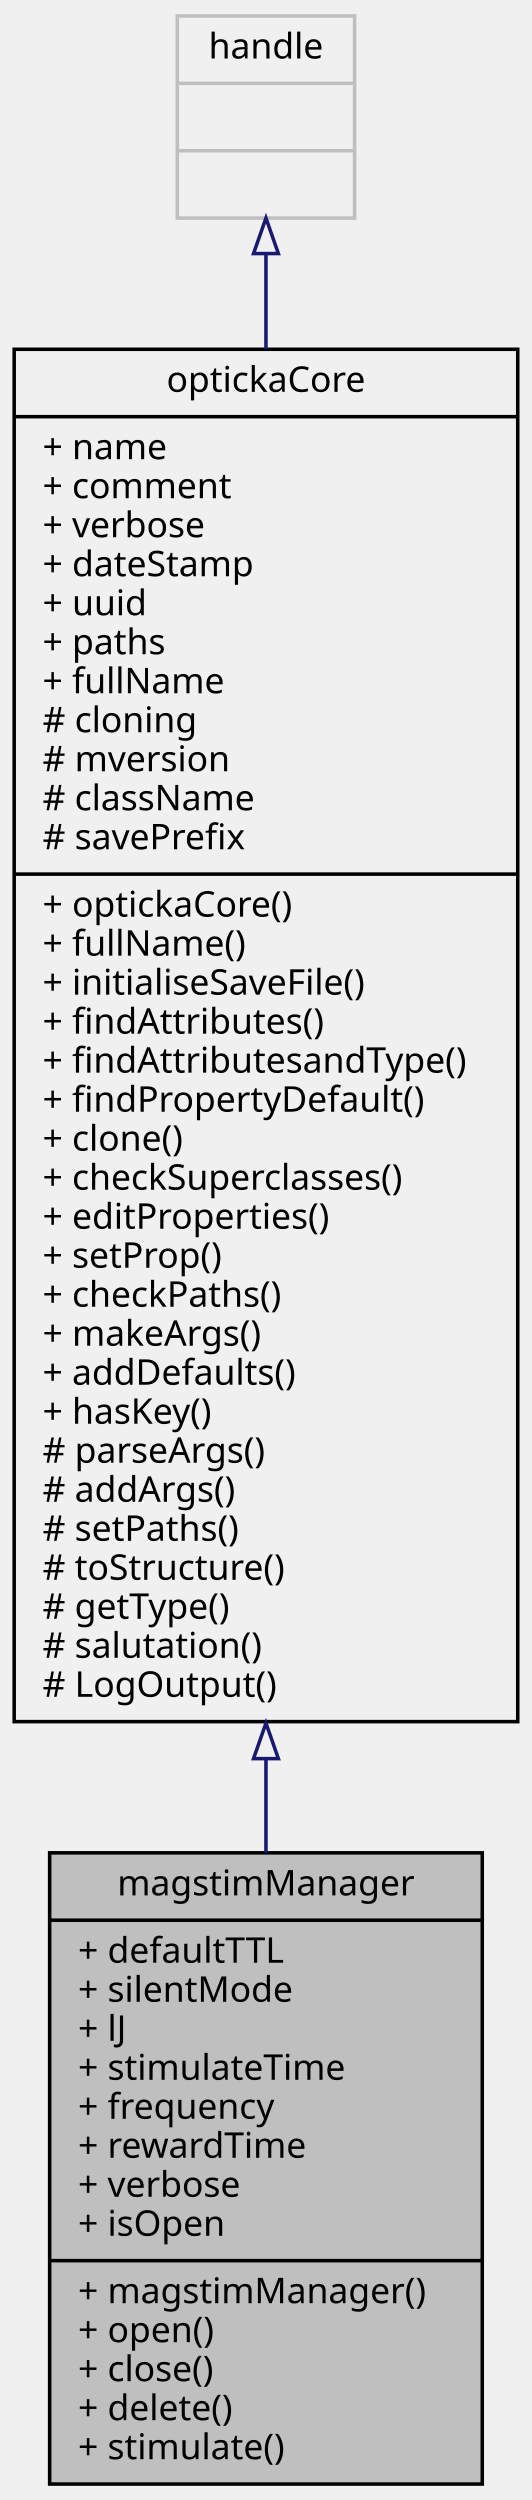
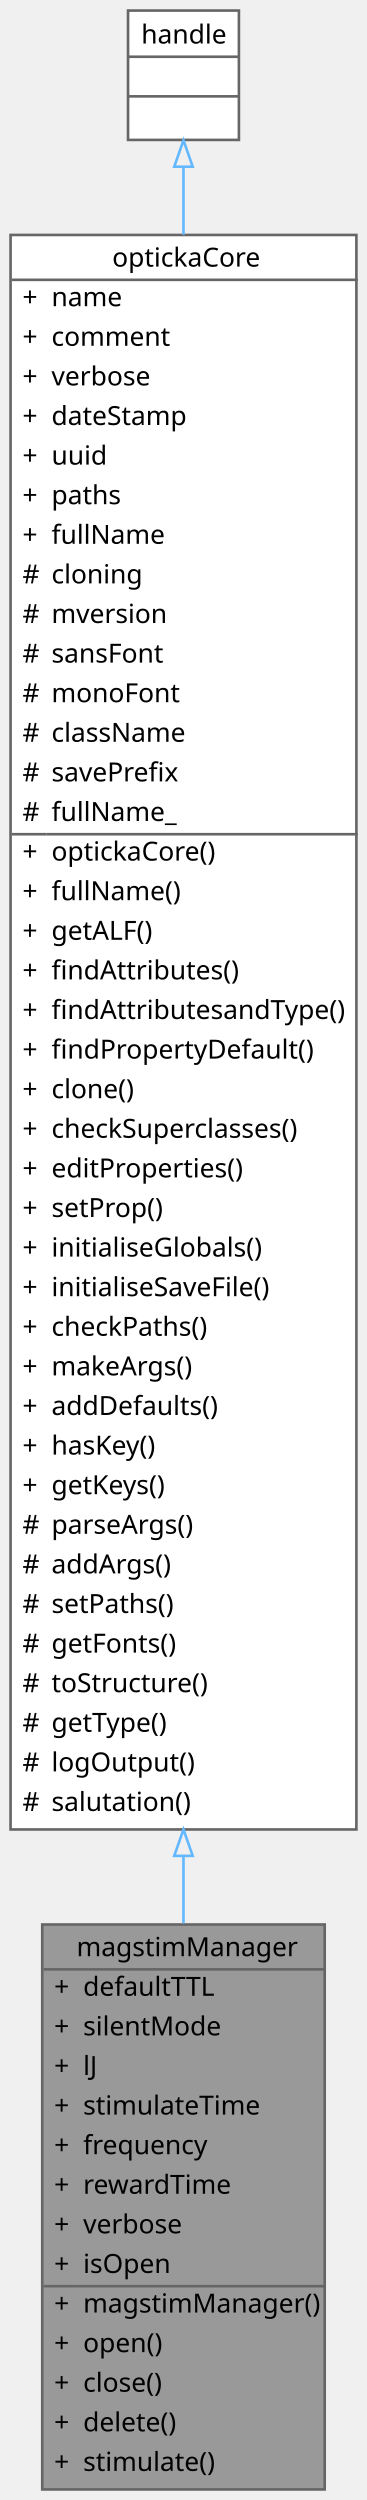
- <svg xmlns="http://www.w3.org/2000/svg" xmlns:xlink="http://www.w3.org/1999/xlink" width="150pt" height="705pt" viewBox="0.00 0.00 150.00 705.00">
-   <g id="graph0" class="graph" transform="scale(1 1) rotate(0) translate(4 701)">
-     <g id="node1" class="node">
-       <g id="a_node1">
+ <svg xmlns="http://www.w3.org/2000/svg" xmlns:xlink="http://www.w3.org/1999/xlink" width="139pt" height="947pt" viewBox="0.00 0.00 139.00 947.00">
+   <g id="graph0" class="graph" transform="scale(1 1) rotate(0) translate(4 943)">
+     <g id="Node000001" class="node">
+       <g id="a_Node000001">
        <a xlink:title="magstimManager - controls a MagStim Rapid TMS system using a LabJack">
-           <polygon fill="#bfbfbf" stroke="black" points="10,-0.5 10,-178.5 132,-178.5 132,-0.5 10,-0.5" />
-           <text text-anchor="middle" x="71" y="-166.5" font-family="Iosevka" font-size="10.00">magstimManager</text>
-           <polyline fill="none" stroke="black" points="10,-159.5 132,-159.5 " />
-           <text text-anchor="start" x="18" y="-147.5" font-family="Iosevka" font-size="10.00">+ defaultTTL</text>
-           <text text-anchor="start" x="18" y="-136.5" font-family="Iosevka" font-size="10.00">+ silentMode</text>
-           <text text-anchor="start" x="18" y="-125.5" font-family="Iosevka" font-size="10.00">+ lJ</text>
-           <text text-anchor="start" x="18" y="-114.5" font-family="Iosevka" font-size="10.00">+ stimulateTime</text>
-           <text text-anchor="start" x="18" y="-103.5" font-family="Iosevka" font-size="10.00">+ frequency</text>
-           <text text-anchor="start" x="18" y="-92.5" font-family="Iosevka" font-size="10.00">+ rewardTime</text>
-           <text text-anchor="start" x="18" y="-81.5" font-family="Iosevka" font-size="10.00">+ verbose</text>
-           <text text-anchor="start" x="18" y="-70.5" font-family="Iosevka" font-size="10.00">+ isOpen</text>
-           <polyline fill="none" stroke="black" points="10,-63.5 132,-63.5 " />
-           <text text-anchor="start" x="18" y="-51.5" font-family="Iosevka" font-size="10.00">+ magstimManager()</text>
-           <text text-anchor="start" x="18" y="-40.5" font-family="Iosevka" font-size="10.00">+ open()</text>
-           <text text-anchor="start" x="18" y="-29.5" font-family="Iosevka" font-size="10.00">+ close()</text>
-           <text text-anchor="start" x="18" y="-18.5" font-family="Iosevka" font-size="10.00">+ delete()</text>
-           <text text-anchor="start" x="18" y="-7.5" font-family="Iosevka" font-size="10.00">+ stimulate()</text>
+           <polygon fill="#999999" stroke="transparent" points="119,-214 12,-214 12,0 119,0 119,-214" />
+           <text text-anchor="start" x="25" y="-202" font-family="Iosevka" font-size="10.00">magstimManager</text>
+           <text text-anchor="start" x="16.5" y="-187" font-family="Iosevka" font-size="10.00">+</text>
+           <text text-anchor="start" x="27.5" y="-187" font-family="Iosevka" font-size="10.00">defaultTTL</text>
+           <text text-anchor="start" x="16.5" y="-172" font-family="Iosevka" font-size="10.00">+</text>
+           <text text-anchor="start" x="27.5" y="-172" font-family="Iosevka" font-size="10.00">silentMode</text>
+           <text text-anchor="start" x="16.5" y="-157" font-family="Iosevka" font-size="10.00">+</text>
+           <text text-anchor="start" x="27.5" y="-157" font-family="Iosevka" font-size="10.00">lJ</text>
+           <text text-anchor="start" x="16.5" y="-142" font-family="Iosevka" font-size="10.00">+</text>
+           <text text-anchor="start" x="27.5" y="-142" font-family="Iosevka" font-size="10.00">stimulateTime</text>
+           <text text-anchor="start" x="16.5" y="-127" font-family="Iosevka" font-size="10.00">+</text>
+           <text text-anchor="start" x="27.5" y="-127" font-family="Iosevka" font-size="10.00">frequency</text>
+           <text text-anchor="start" x="16.5" y="-112" font-family="Iosevka" font-size="10.00">+</text>
+           <text text-anchor="start" x="27.5" y="-112" font-family="Iosevka" font-size="10.00">rewardTime</text>
+           <text text-anchor="start" x="16.5" y="-97" font-family="Iosevka" font-size="10.00">+</text>
+           <text text-anchor="start" x="27.5" y="-97" font-family="Iosevka" font-size="10.00">verbose</text>
+           <text text-anchor="start" x="16.5" y="-82" font-family="Iosevka" font-size="10.00">+</text>
+           <text text-anchor="start" x="27.5" y="-82" font-family="Iosevka" font-size="10.00">isOpen</text>
+           <text text-anchor="start" x="16.5" y="-67" font-family="Iosevka" font-size="10.00">+</text>
+           <text text-anchor="start" x="27.5" y="-67" font-family="Iosevka" font-size="10.00">magstimManager()</text>
+           <text text-anchor="start" x="16.5" y="-52" font-family="Iosevka" font-size="10.00">+</text>
+           <text text-anchor="start" x="27.5" y="-52" font-family="Iosevka" font-size="10.00">open()</text>
+           <text text-anchor="start" x="16.5" y="-37" font-family="Iosevka" font-size="10.00">+</text>
+           <text text-anchor="start" x="27.5" y="-37" font-family="Iosevka" font-size="10.00">close()</text>
+           <text text-anchor="start" x="16.5" y="-22" font-family="Iosevka" font-size="10.00">+</text>
+           <text text-anchor="start" x="27.5" y="-22" font-family="Iosevka" font-size="10.00">delete()</text>
+           <text text-anchor="start" x="16.5" y="-7" font-family="Iosevka" font-size="10.00">+</text>
+           <text text-anchor="start" x="27.5" y="-7" font-family="Iosevka" font-size="10.00">stimulate()</text>
+           <polygon fill="#666666" stroke="#666666" points="12.5,-197 12.5,-197 119.5,-197 119.5,-197 12.5,-197" />
+           <polygon fill="#666666" stroke="#666666" points="12.5,-77 12.5,-77 25.5,-77 25.5,-77 12.5,-77" />
+           <polygon fill="#666666" stroke="#666666" points="25.5,-77 25.5,-77 119.5,-77 119.5,-77 25.5,-77" />
+           <polygon fill="none" stroke="#666666" points="12,0 12,-214 119,-214 119,0 12,0" />
        </a>
      </g>
    </g>
-     <g id="node2" class="node">
-       <g id="a_node2">
+     <g id="Node000002" class="node">
+       <g id="a_Node000002">
        <a xlink:href="classopticka_core.html" target="_top" xlink:title="optickaCore base class inherited by other opticka classes.">
-           <polygon fill="none" stroke="black" points="0,-215.5 0,-602.5 142,-602.5 142,-215.5 0,-215.5" />
-           <text text-anchor="middle" x="71" y="-590.5" font-family="Iosevka" font-size="10.00">optickaCore</text>
-           <polyline fill="none" stroke="black" points="0,-583.5 142,-583.5 " />
-           <text text-anchor="start" x="8" y="-571.5" font-family="Iosevka" font-size="10.00">+ name</text>
-           <text text-anchor="start" x="8" y="-560.5" font-family="Iosevka" font-size="10.00">+ comment</text>
-           <text text-anchor="start" x="8" y="-549.5" font-family="Iosevka" font-size="10.00">+ verbose</text>
-           <text text-anchor="start" x="8" y="-538.5" font-family="Iosevka" font-size="10.00">+ dateStamp</text>
-           <text text-anchor="start" x="8" y="-527.5" font-family="Iosevka" font-size="10.00">+ uuid</text>
-           <text text-anchor="start" x="8" y="-516.5" font-family="Iosevka" font-size="10.00">+ paths</text>
-           <text text-anchor="start" x="8" y="-505.5" font-family="Iosevka" font-size="10.00">+ fullName</text>
-           <text text-anchor="start" x="8" y="-494.5" font-family="Iosevka" font-size="10.00"># cloning</text>
-           <text text-anchor="start" x="8" y="-483.5" font-family="Iosevka" font-size="10.00"># mversion</text>
-           <text text-anchor="start" x="8" y="-472.5" font-family="Iosevka" font-size="10.00"># className</text>
-           <text text-anchor="start" x="8" y="-461.5" font-family="Iosevka" font-size="10.00"># savePrefix</text>
-           <polyline fill="none" stroke="black" points="0,-454.5 142,-454.5 " />
-           <text text-anchor="start" x="8" y="-442.5" font-family="Iosevka" font-size="10.00">+ optickaCore()</text>
-           <text text-anchor="start" x="8" y="-431.5" font-family="Iosevka" font-size="10.00">+ fullName()</text>
-           <text text-anchor="start" x="8" y="-420.5" font-family="Iosevka" font-size="10.00">+ initialiseSaveFile()</text>
-           <text text-anchor="start" x="8" y="-409.5" font-family="Iosevka" font-size="10.00">+ findAttributes()</text>
-           <text text-anchor="start" x="8" y="-398.5" font-family="Iosevka" font-size="10.00">+ findAttributesandType()</text>
-           <text text-anchor="start" x="8" y="-387.5" font-family="Iosevka" font-size="10.00">+ findPropertyDefault()</text>
-           <text text-anchor="start" x="8" y="-376.5" font-family="Iosevka" font-size="10.00">+ clone()</text>
-           <text text-anchor="start" x="8" y="-365.5" font-family="Iosevka" font-size="10.00">+ checkSuperclasses()</text>
-           <text text-anchor="start" x="8" y="-354.5" font-family="Iosevka" font-size="10.00">+ editProperties()</text>
-           <text text-anchor="start" x="8" y="-343.5" font-family="Iosevka" font-size="10.00">+ setProp()</text>
-           <text text-anchor="start" x="8" y="-332.5" font-family="Iosevka" font-size="10.00">+ checkPaths()</text>
-           <text text-anchor="start" x="8" y="-321.5" font-family="Iosevka" font-size="10.00">+ makeArgs()</text>
-           <text text-anchor="start" x="8" y="-310.5" font-family="Iosevka" font-size="10.00">+ addDefaults()</text>
-           <text text-anchor="start" x="8" y="-299.5" font-family="Iosevka" font-size="10.00">+ hasKey()</text>
-           <text text-anchor="start" x="8" y="-288.5" font-family="Iosevka" font-size="10.00"># parseArgs()</text>
-           <text text-anchor="start" x="8" y="-277.5" font-family="Iosevka" font-size="10.00"># addArgs()</text>
-           <text text-anchor="start" x="8" y="-266.5" font-family="Iosevka" font-size="10.00"># setPaths()</text>
-           <text text-anchor="start" x="8" y="-255.5" font-family="Iosevka" font-size="10.00"># toStructure()</text>
-           <text text-anchor="start" x="8" y="-244.5" font-family="Iosevka" font-size="10.00"># getType()</text>
-           <text text-anchor="start" x="8" y="-233.5" font-family="Iosevka" font-size="10.00"># salutation()</text>
-           <text text-anchor="start" x="8" y="-222.5" font-family="Iosevka" font-size="10.00"># LogOutput()</text>
+           <polygon fill="white" stroke="transparent" points="131,-854 0,-854 0,-250 131,-250 131,-854" />
+           <text text-anchor="start" x="38.5" y="-842" font-family="Iosevka" font-size="10.00">optickaCore</text>
+           <text text-anchor="start" x="4.5" y="-827" font-family="Iosevka" font-size="10.00">+</text>
+           <text text-anchor="start" x="15.5" y="-827" font-family="Iosevka" font-size="10.00">name</text>
+           <text text-anchor="start" x="4.5" y="-812" font-family="Iosevka" font-size="10.00">+</text>
+           <text text-anchor="start" x="15.5" y="-812" font-family="Iosevka" font-size="10.00">comment</text>
+           <text text-anchor="start" x="4.5" y="-797" font-family="Iosevka" font-size="10.00">+</text>
+           <text text-anchor="start" x="15.5" y="-797" font-family="Iosevka" font-size="10.00">verbose</text>
+           <text text-anchor="start" x="4.5" y="-782" font-family="Iosevka" font-size="10.00">+</text>
+           <text text-anchor="start" x="15.5" y="-782" font-family="Iosevka" font-size="10.00">dateStamp</text>
+           <text text-anchor="start" x="4.5" y="-767" font-family="Iosevka" font-size="10.00">+</text>
+           <text text-anchor="start" x="15.5" y="-767" font-family="Iosevka" font-size="10.00">uuid</text>
+           <text text-anchor="start" x="4.5" y="-752" font-family="Iosevka" font-size="10.00">+</text>
+           <text text-anchor="start" x="15.5" y="-752" font-family="Iosevka" font-size="10.00">paths</text>
+           <text text-anchor="start" x="4.5" y="-737" font-family="Iosevka" font-size="10.00">+</text>
+           <text text-anchor="start" x="15.5" y="-737" font-family="Iosevka" font-size="10.00">fullName</text>
+           <text text-anchor="start" x="4.5" y="-722" font-family="Iosevka" font-size="10.00">#</text>
+           <text text-anchor="start" x="15.5" y="-722" font-family="Iosevka" font-size="10.00">cloning</text>
+           <text text-anchor="start" x="4.5" y="-707" font-family="Iosevka" font-size="10.00">#</text>
+           <text text-anchor="start" x="15.5" y="-707" font-family="Iosevka" font-size="10.00">mversion</text>
+           <text text-anchor="start" x="4.5" y="-692" font-family="Iosevka" font-size="10.00">#</text>
+           <text text-anchor="start" x="15.5" y="-692" font-family="Iosevka" font-size="10.00">sansFont</text>
+           <text text-anchor="start" x="4.5" y="-677" font-family="Iosevka" font-size="10.00">#</text>
+           <text text-anchor="start" x="15.5" y="-677" font-family="Iosevka" font-size="10.00">monoFont</text>
+           <text text-anchor="start" x="4.5" y="-662" font-family="Iosevka" font-size="10.00">#</text>
+           <text text-anchor="start" x="15.5" y="-662" font-family="Iosevka" font-size="10.00">className</text>
+           <text text-anchor="start" x="4.5" y="-647" font-family="Iosevka" font-size="10.00">#</text>
+           <text text-anchor="start" x="15.5" y="-647" font-family="Iosevka" font-size="10.00">savePrefix</text>
+           <text text-anchor="start" x="4.5" y="-632" font-family="Iosevka" font-size="10.00">#</text>
+           <text text-anchor="start" x="15.5" y="-632" font-family="Iosevka" font-size="10.00">fullName_</text>
+           <text text-anchor="start" x="4.5" y="-617" font-family="Iosevka" font-size="10.00">+</text>
+           <text text-anchor="start" x="15.5" y="-617" font-family="Iosevka" font-size="10.00">optickaCore()</text>
+           <text text-anchor="start" x="4.5" y="-602" font-family="Iosevka" font-size="10.00">+</text>
+           <text text-anchor="start" x="15.5" y="-602" font-family="Iosevka" font-size="10.00">fullName()</text>
+           <text text-anchor="start" x="4.5" y="-587" font-family="Iosevka" font-size="10.00">+</text>
+           <text text-anchor="start" x="15.5" y="-587" font-family="Iosevka" font-size="10.00">getALF()</text>
+           <text text-anchor="start" x="4.5" y="-572" font-family="Iosevka" font-size="10.00">+</text>
+           <text text-anchor="start" x="15.5" y="-572" font-family="Iosevka" font-size="10.00">findAttributes()</text>
+           <text text-anchor="start" x="4.5" y="-557" font-family="Iosevka" font-size="10.00">+</text>
+           <text text-anchor="start" x="15.5" y="-557" font-family="Iosevka" font-size="10.00">findAttributesandType()</text>
+           <text text-anchor="start" x="4.5" y="-542" font-family="Iosevka" font-size="10.00">+</text>
+           <text text-anchor="start" x="15.5" y="-542" font-family="Iosevka" font-size="10.00">findPropertyDefault()</text>
+           <text text-anchor="start" x="4.5" y="-527" font-family="Iosevka" font-size="10.00">+</text>
+           <text text-anchor="start" x="15.5" y="-527" font-family="Iosevka" font-size="10.00">clone()</text>
+           <text text-anchor="start" x="4.5" y="-512" font-family="Iosevka" font-size="10.00">+</text>
+           <text text-anchor="start" x="15.5" y="-512" font-family="Iosevka" font-size="10.00">checkSuperclasses()</text>
+           <text text-anchor="start" x="4.5" y="-497" font-family="Iosevka" font-size="10.00">+</text>
+           <text text-anchor="start" x="15.5" y="-497" font-family="Iosevka" font-size="10.00">editProperties()</text>
+           <text text-anchor="start" x="4.5" y="-482" font-family="Iosevka" font-size="10.00">+</text>
+           <text text-anchor="start" x="15.5" y="-482" font-family="Iosevka" font-size="10.00">setProp()</text>
+           <text text-anchor="start" x="4.5" y="-467" font-family="Iosevka" font-size="10.00">+</text>
+           <text text-anchor="start" x="15.5" y="-467" font-family="Iosevka" font-size="10.00">initialiseGlobals()</text>
+           <text text-anchor="start" x="4.5" y="-452" font-family="Iosevka" font-size="10.00">+</text>
+           <text text-anchor="start" x="15.5" y="-452" font-family="Iosevka" font-size="10.00">initialiseSaveFile()</text>
+           <text text-anchor="start" x="4.5" y="-437" font-family="Iosevka" font-size="10.00">+</text>
+           <text text-anchor="start" x="15.5" y="-437" font-family="Iosevka" font-size="10.00">checkPaths()</text>
+           <text text-anchor="start" x="4.5" y="-422" font-family="Iosevka" font-size="10.00">+</text>
+           <text text-anchor="start" x="15.5" y="-422" font-family="Iosevka" font-size="10.00">makeArgs()</text>
+           <text text-anchor="start" x="4.5" y="-407" font-family="Iosevka" font-size="10.00">+</text>
+           <text text-anchor="start" x="15.5" y="-407" font-family="Iosevka" font-size="10.00">addDefaults()</text>
+           <text text-anchor="start" x="4.5" y="-392" font-family="Iosevka" font-size="10.00">+</text>
+           <text text-anchor="start" x="15.5" y="-392" font-family="Iosevka" font-size="10.00">hasKey()</text>
+           <text text-anchor="start" x="4.5" y="-377" font-family="Iosevka" font-size="10.00">+</text>
+           <text text-anchor="start" x="15.5" y="-377" font-family="Iosevka" font-size="10.00">getKeys()</text>
+           <text text-anchor="start" x="4.5" y="-362" font-family="Iosevka" font-size="10.00">#</text>
+           <text text-anchor="start" x="15.5" y="-362" font-family="Iosevka" font-size="10.00">parseArgs()</text>
+           <text text-anchor="start" x="4.5" y="-347" font-family="Iosevka" font-size="10.00">#</text>
+           <text text-anchor="start" x="15.5" y="-347" font-family="Iosevka" font-size="10.00">addArgs()</text>
+           <text text-anchor="start" x="4.5" y="-332" font-family="Iosevka" font-size="10.00">#</text>
+           <text text-anchor="start" x="15.5" y="-332" font-family="Iosevka" font-size="10.00">setPaths()</text>
+           <text text-anchor="start" x="4.5" y="-317" font-family="Iosevka" font-size="10.00">#</text>
+           <text text-anchor="start" x="15.5" y="-317" font-family="Iosevka" font-size="10.00">getFonts()</text>
+           <text text-anchor="start" x="4.5" y="-302" font-family="Iosevka" font-size="10.00">#</text>
+           <text text-anchor="start" x="15.5" y="-302" font-family="Iosevka" font-size="10.00">toStructure()</text>
+           <text text-anchor="start" x="4.5" y="-287" font-family="Iosevka" font-size="10.00">#</text>
+           <text text-anchor="start" x="15.5" y="-287" font-family="Iosevka" font-size="10.00">getType()</text>
+           <text text-anchor="start" x="4.5" y="-272" font-family="Iosevka" font-size="10.00">#</text>
+           <text text-anchor="start" x="15.5" y="-272" font-family="Iosevka" font-size="10.00">logOutput()</text>
+           <text text-anchor="start" x="4.5" y="-257" font-family="Iosevka" font-size="10.00">#</text>
+           <text text-anchor="start" x="15.5" y="-257" font-family="Iosevka" font-size="10.00">salutation()</text>
+           <polygon fill="#666666" stroke="#666666" points="0.5,-837 0.5,-837 131.5,-837 131.5,-837 0.5,-837" />
+           <polygon fill="#666666" stroke="#666666" points="0.5,-627 0.5,-627 13.5,-627 13.5,-627 0.5,-627" />
+           <polygon fill="#666666" stroke="#666666" points="13.5,-627 13.5,-627 131.5,-627 131.5,-627 13.5,-627" />
+           <polygon fill="none" stroke="#666666" points="0,-250 0,-854 131,-854 131,-250 0,-250" />
        </a>
      </g>
    </g>
-     <g id="edge1" class="edge">
-       <path fill="none" stroke="midnightblue" d="M71,-204.82C71,-195.8 71,-187 71,-178.53" />
-       <polygon fill="none" stroke="midnightblue" points="67.5,-205.07 71,-215.07 74.5,-205.07 67.5,-205.07" />
-     </g>
-     <g id="node3" class="node">
-       <g id="a_node3">
+     <g id="edge1_Node000001_Node000002" class="edge">
+       <g id="a_edge1_Node000001_Node000002">
        <a xlink:title=" ">
-           <polygon fill="none" stroke="#bfbfbf" points="46,-639.5 46,-696.5 96,-696.5 96,-639.5 46,-639.5" />
-           <text text-anchor="middle" x="71" y="-684.5" font-family="Iosevka" font-size="10.00">handle</text>
-           <polyline fill="none" stroke="#bfbfbf" points="46,-677.5 96,-677.5 " />
-           <text text-anchor="middle" x="71" y="-665.5" font-family="Iosevka" font-size="10.00"> </text>
-           <polyline fill="none" stroke="#bfbfbf" points="46,-658.5 96,-658.5 " />
-           <text text-anchor="middle" x="71" y="-646.5" font-family="Iosevka" font-size="10.00"> </text>
+           <path fill="none" stroke="#63b8ff" d="M65.5,-239.99C65.5,-231.22 65.5,-222.67 65.5,-214.41" />
+           <polygon fill="none" stroke="#63b8ff" points="62,-240 65.5,-250 69,-240 62,-240" />
        </a>
      </g>
    </g>
-     <g id="edge2" class="edge">
-       <path fill="none" stroke="midnightblue" d="M71,-629.46C71,-621.38 71,-612.31 71,-602.58" />
-       <polygon fill="none" stroke="midnightblue" points="67.5,-629.5 71,-639.5 74.5,-629.5 67.5,-629.5" />
+     <g id="Node000003" class="node">
+       <g id="a_Node000003">
+         <a xlink:title=" ">
+           <polygon fill="white" stroke="transparent" points="86.5,-939 44.5,-939 44.5,-890 86.5,-890 86.5,-939" />
+           <text text-anchor="start" x="49.5" y="-926.5" font-family="Iosevka" font-size="10.00">handle</text>
+           <text text-anchor="start" x="64" y="-911.5" font-family="Iosevka" font-size="10.00"> </text>
+           <text text-anchor="start" x="64" y="-896.5" font-family="Iosevka" font-size="10.00"> </text>
+           <polygon fill="#666666" stroke="#666666" points="44.5,-921.5 44.5,-921.5 86.5,-921.5 86.5,-921.5 44.5,-921.5" />
+           <polygon fill="#666666" stroke="#666666" points="44.5,-906.5 44.5,-906.5 86.5,-906.5 86.5,-906.5 44.5,-906.5" />
+           <polygon fill="none" stroke="#666666" points="44.5,-890 44.5,-939 86.5,-939 86.5,-890 44.5,-890" />
+         </a>
+       </g>
+     </g>
+     <g id="edge2_Node000002_Node000003" class="edge">
+       <g id="a_edge2_Node000002_Node000003">
+         <a xlink:title=" ">
+           <path fill="none" stroke="#63b8ff" d="M65.5,-879.83C65.5,-872.23 65.5,-863.56 65.5,-854.06" />
+           <polygon fill="none" stroke="#63b8ff" points="62,-879.85 65.5,-889.85 69,-879.85 62,-879.85" />
+         </a>
+       </g>
    </g>
  </g>
</svg>
